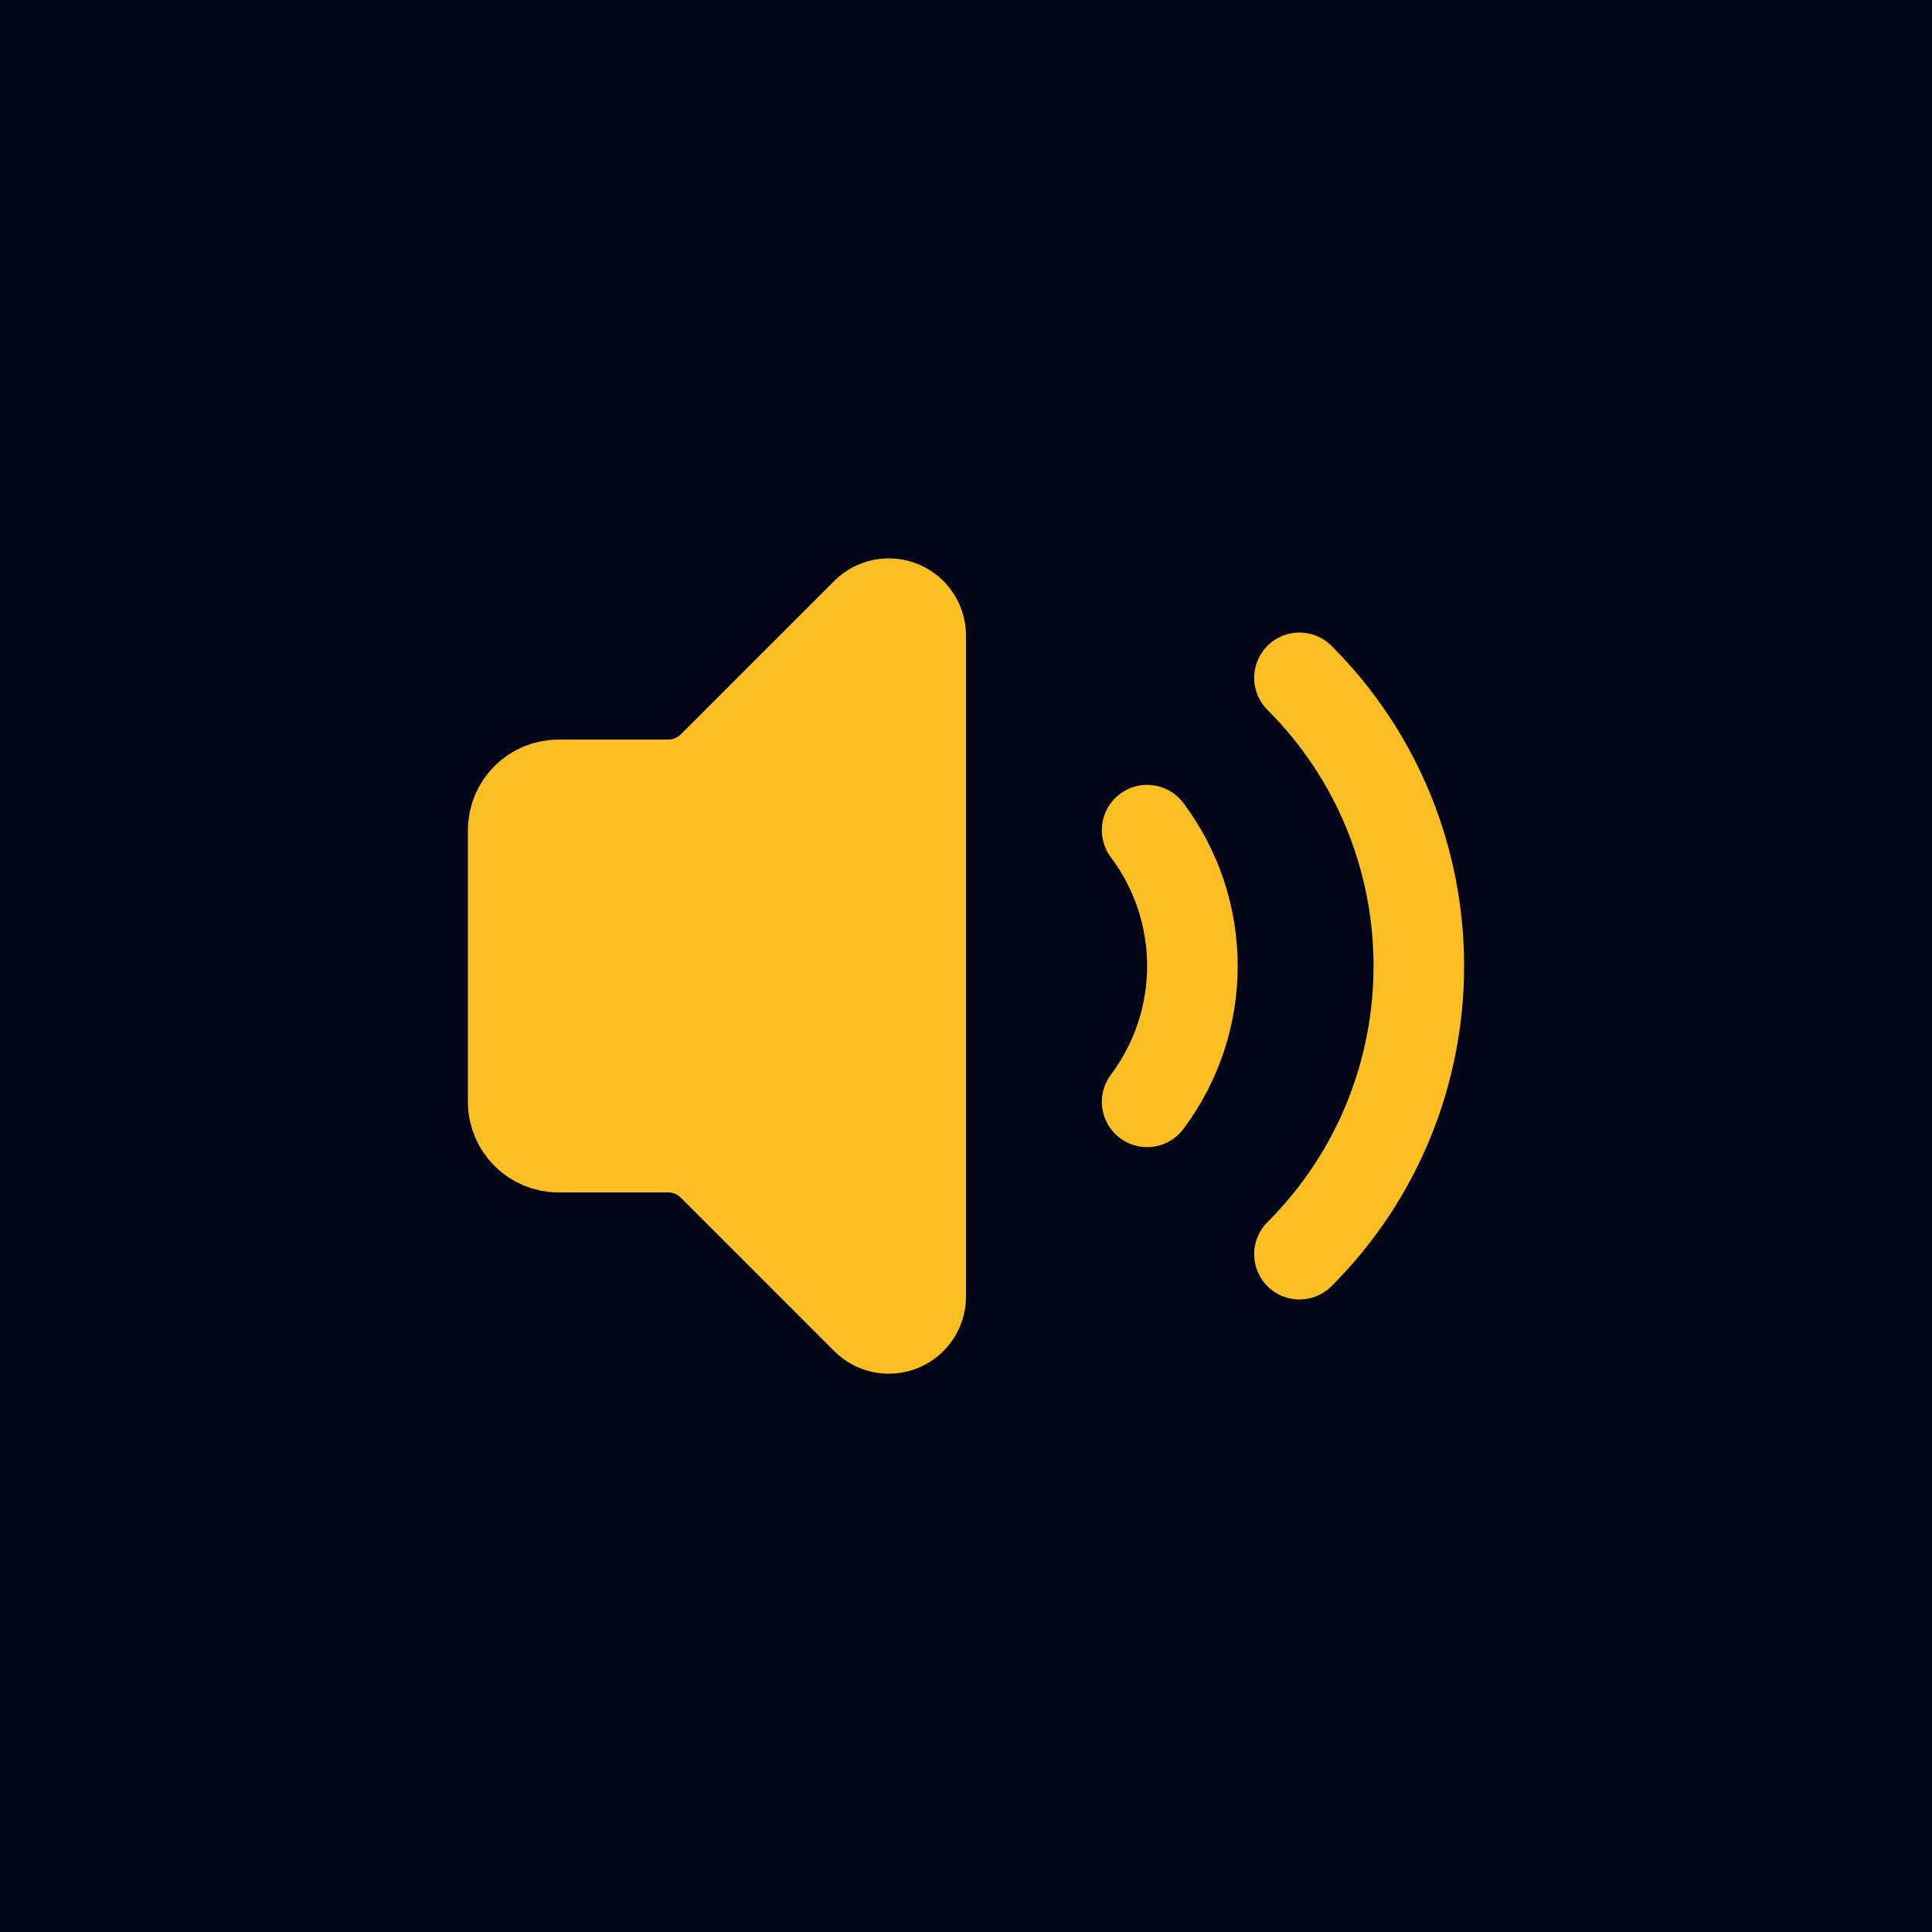
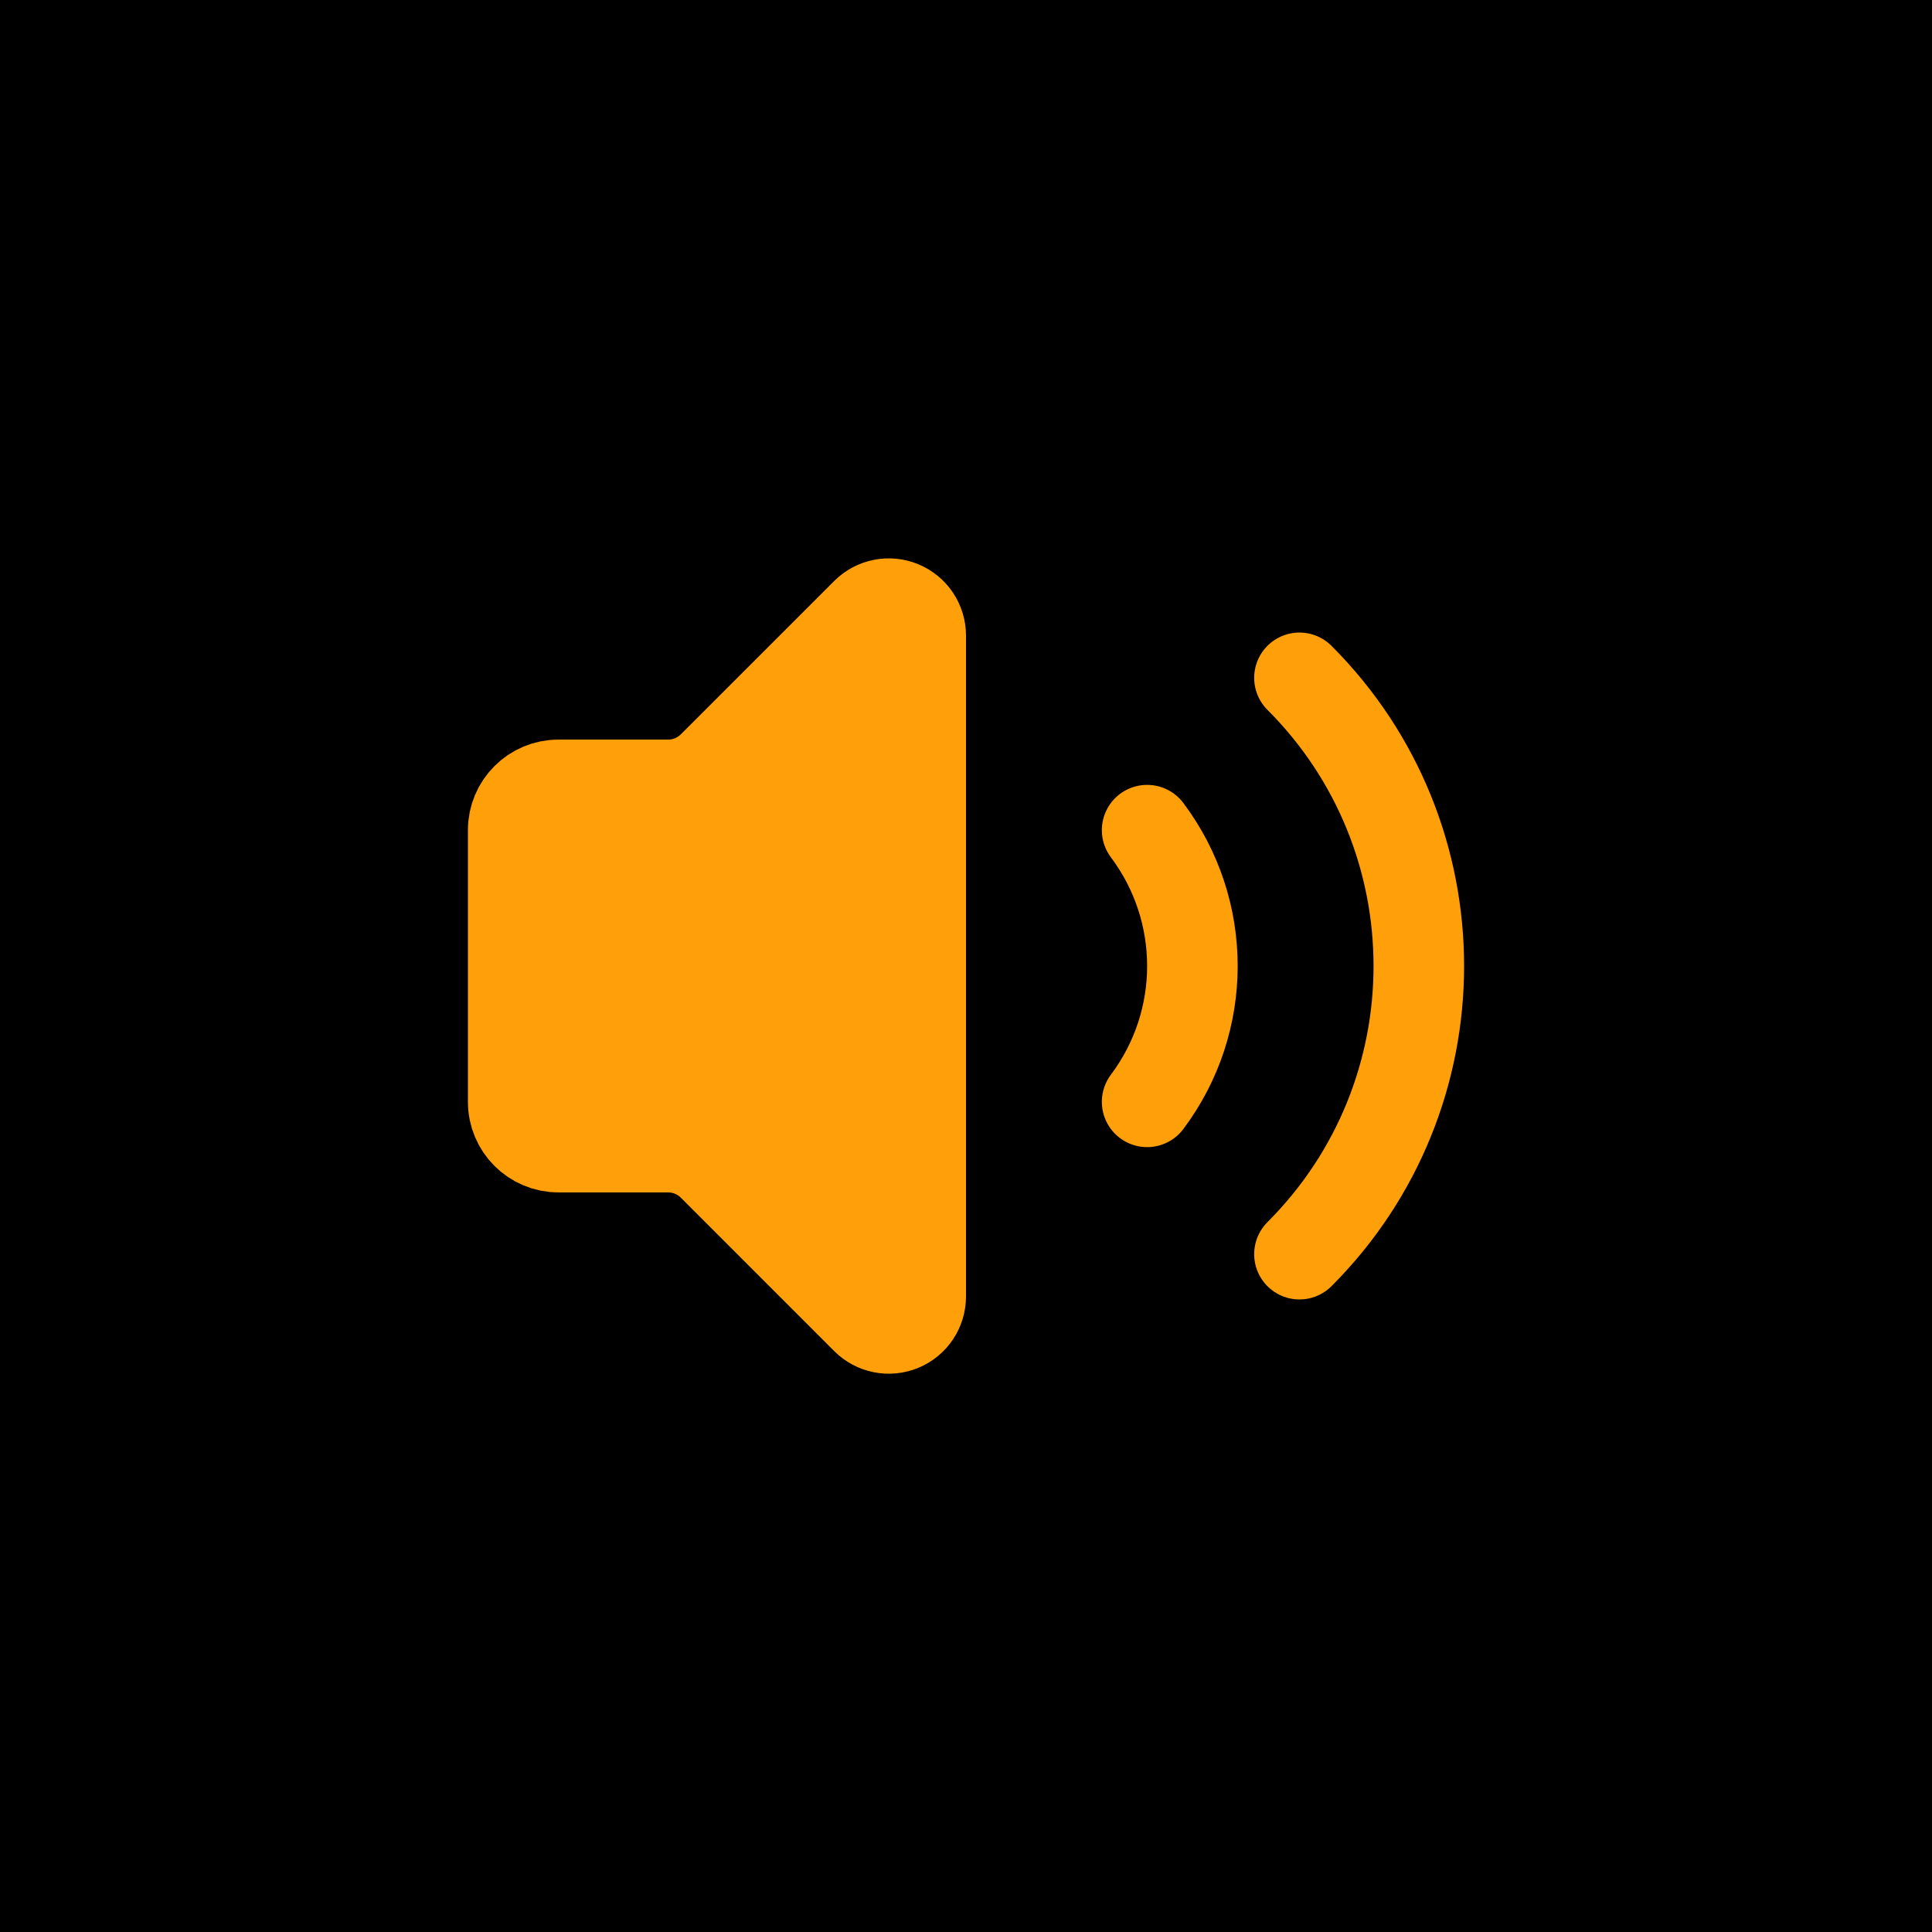
<svg xmlns="http://www.w3.org/2000/svg" viewBox="0 0 512 512">
-   <rect width="512" height="512" fill="#020617" />
-   <g transform="translate(112 112) scale(12)" fill="none" stroke="#fbbf24" stroke-width="2" stroke-linecap="round" stroke-linejoin="round">
-     <path d="M11 4.702a.705.705 0 0 0-1.203-.498L6.413 7.587A1.4 1.4 0 0 1 5.416 8H3a1 1 0 0 0-1 1v6a1 1 0 0 0 1 1h2.416a1.4 1.4 0 0 1 .997.413l3.383 3.384A.705.705 0 0 0 11 19.298z" fill="#fbbf24" />
+   <rect width="512" height="512" fill="#000000" />
+   <g transform="translate(112 112) scale(12)" fill="none" stroke="#ff9f0a" stroke-width="2" stroke-linecap="round" stroke-linejoin="round">
+     <path d="M11 4.702a.705.705 0 0 0-1.203-.498L6.413 7.587A1.4 1.4 0 0 1 5.416 8H3a1 1 0 0 0-1 1v6a1 1 0 0 0 1 1h2.416a1.4 1.4 0 0 1 .997.413l3.383 3.384A.705.705 0 0 0 11 19.298z" fill="#ff9f0a" />
    <path d="M16 9a5 5 0 0 1 0 6" />
    <path d="M19.364 18.364a9 9 0 0 0 0-12.728" />
  </g>
</svg>
